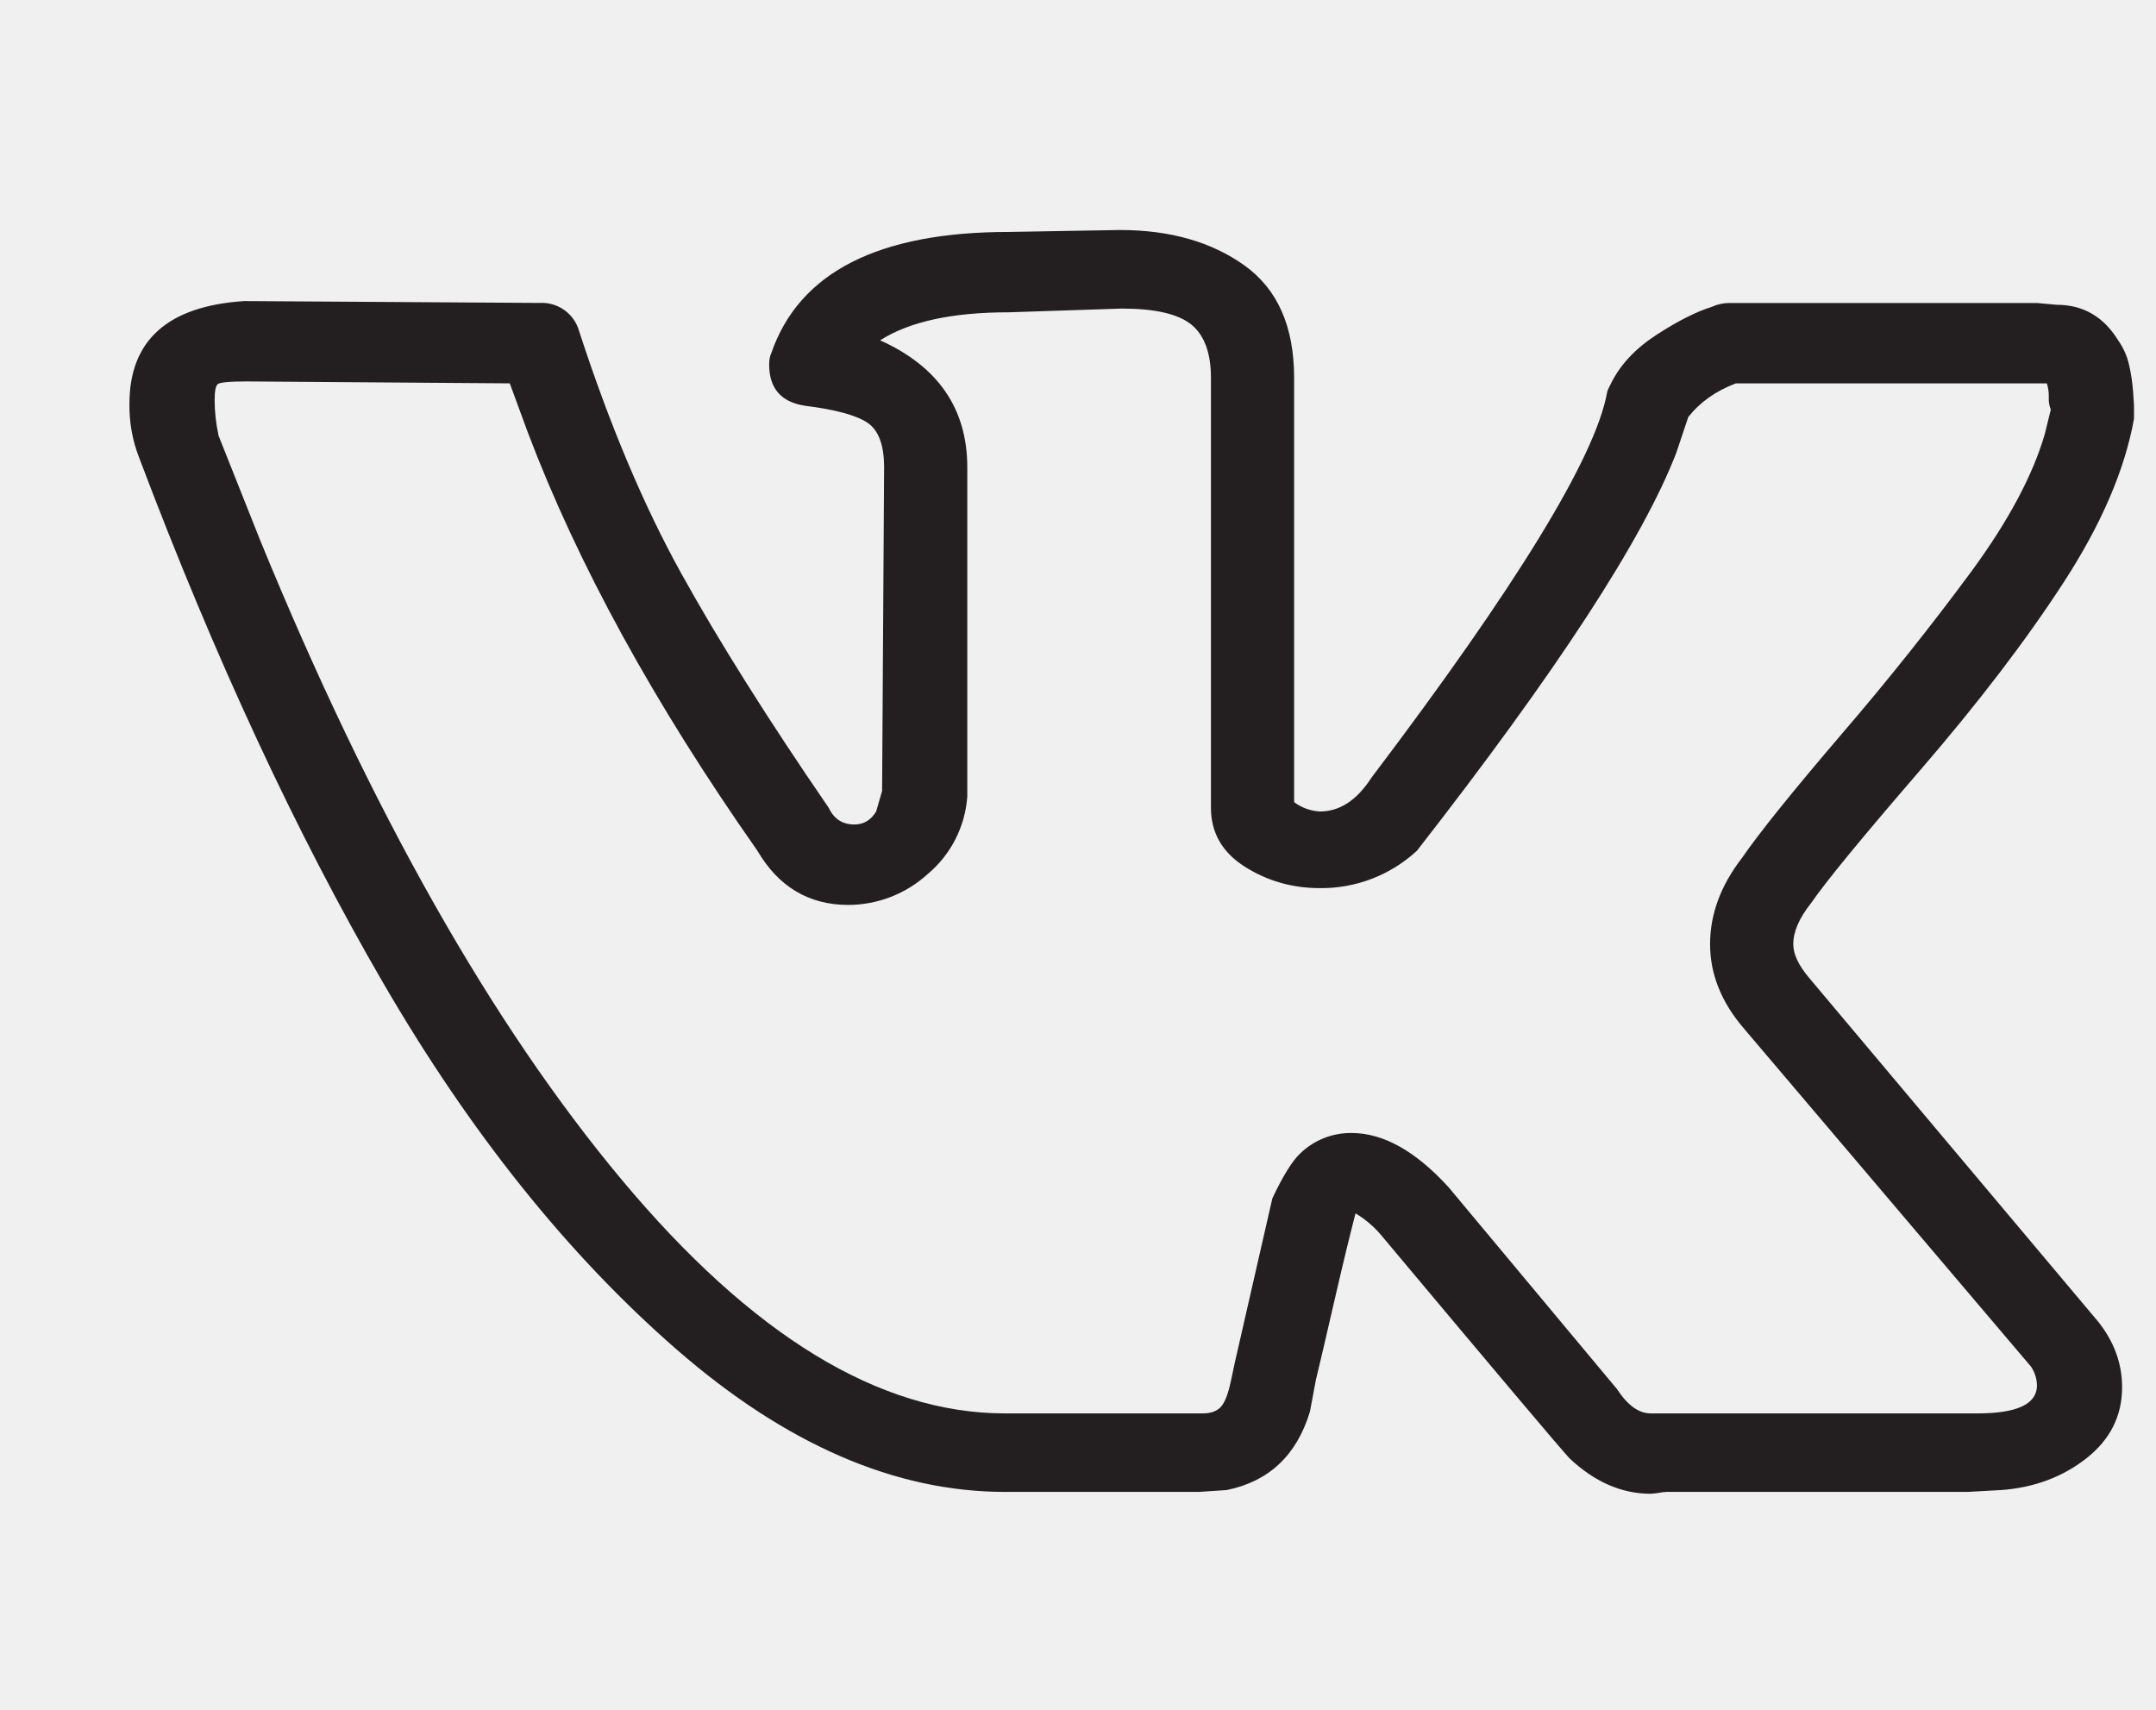
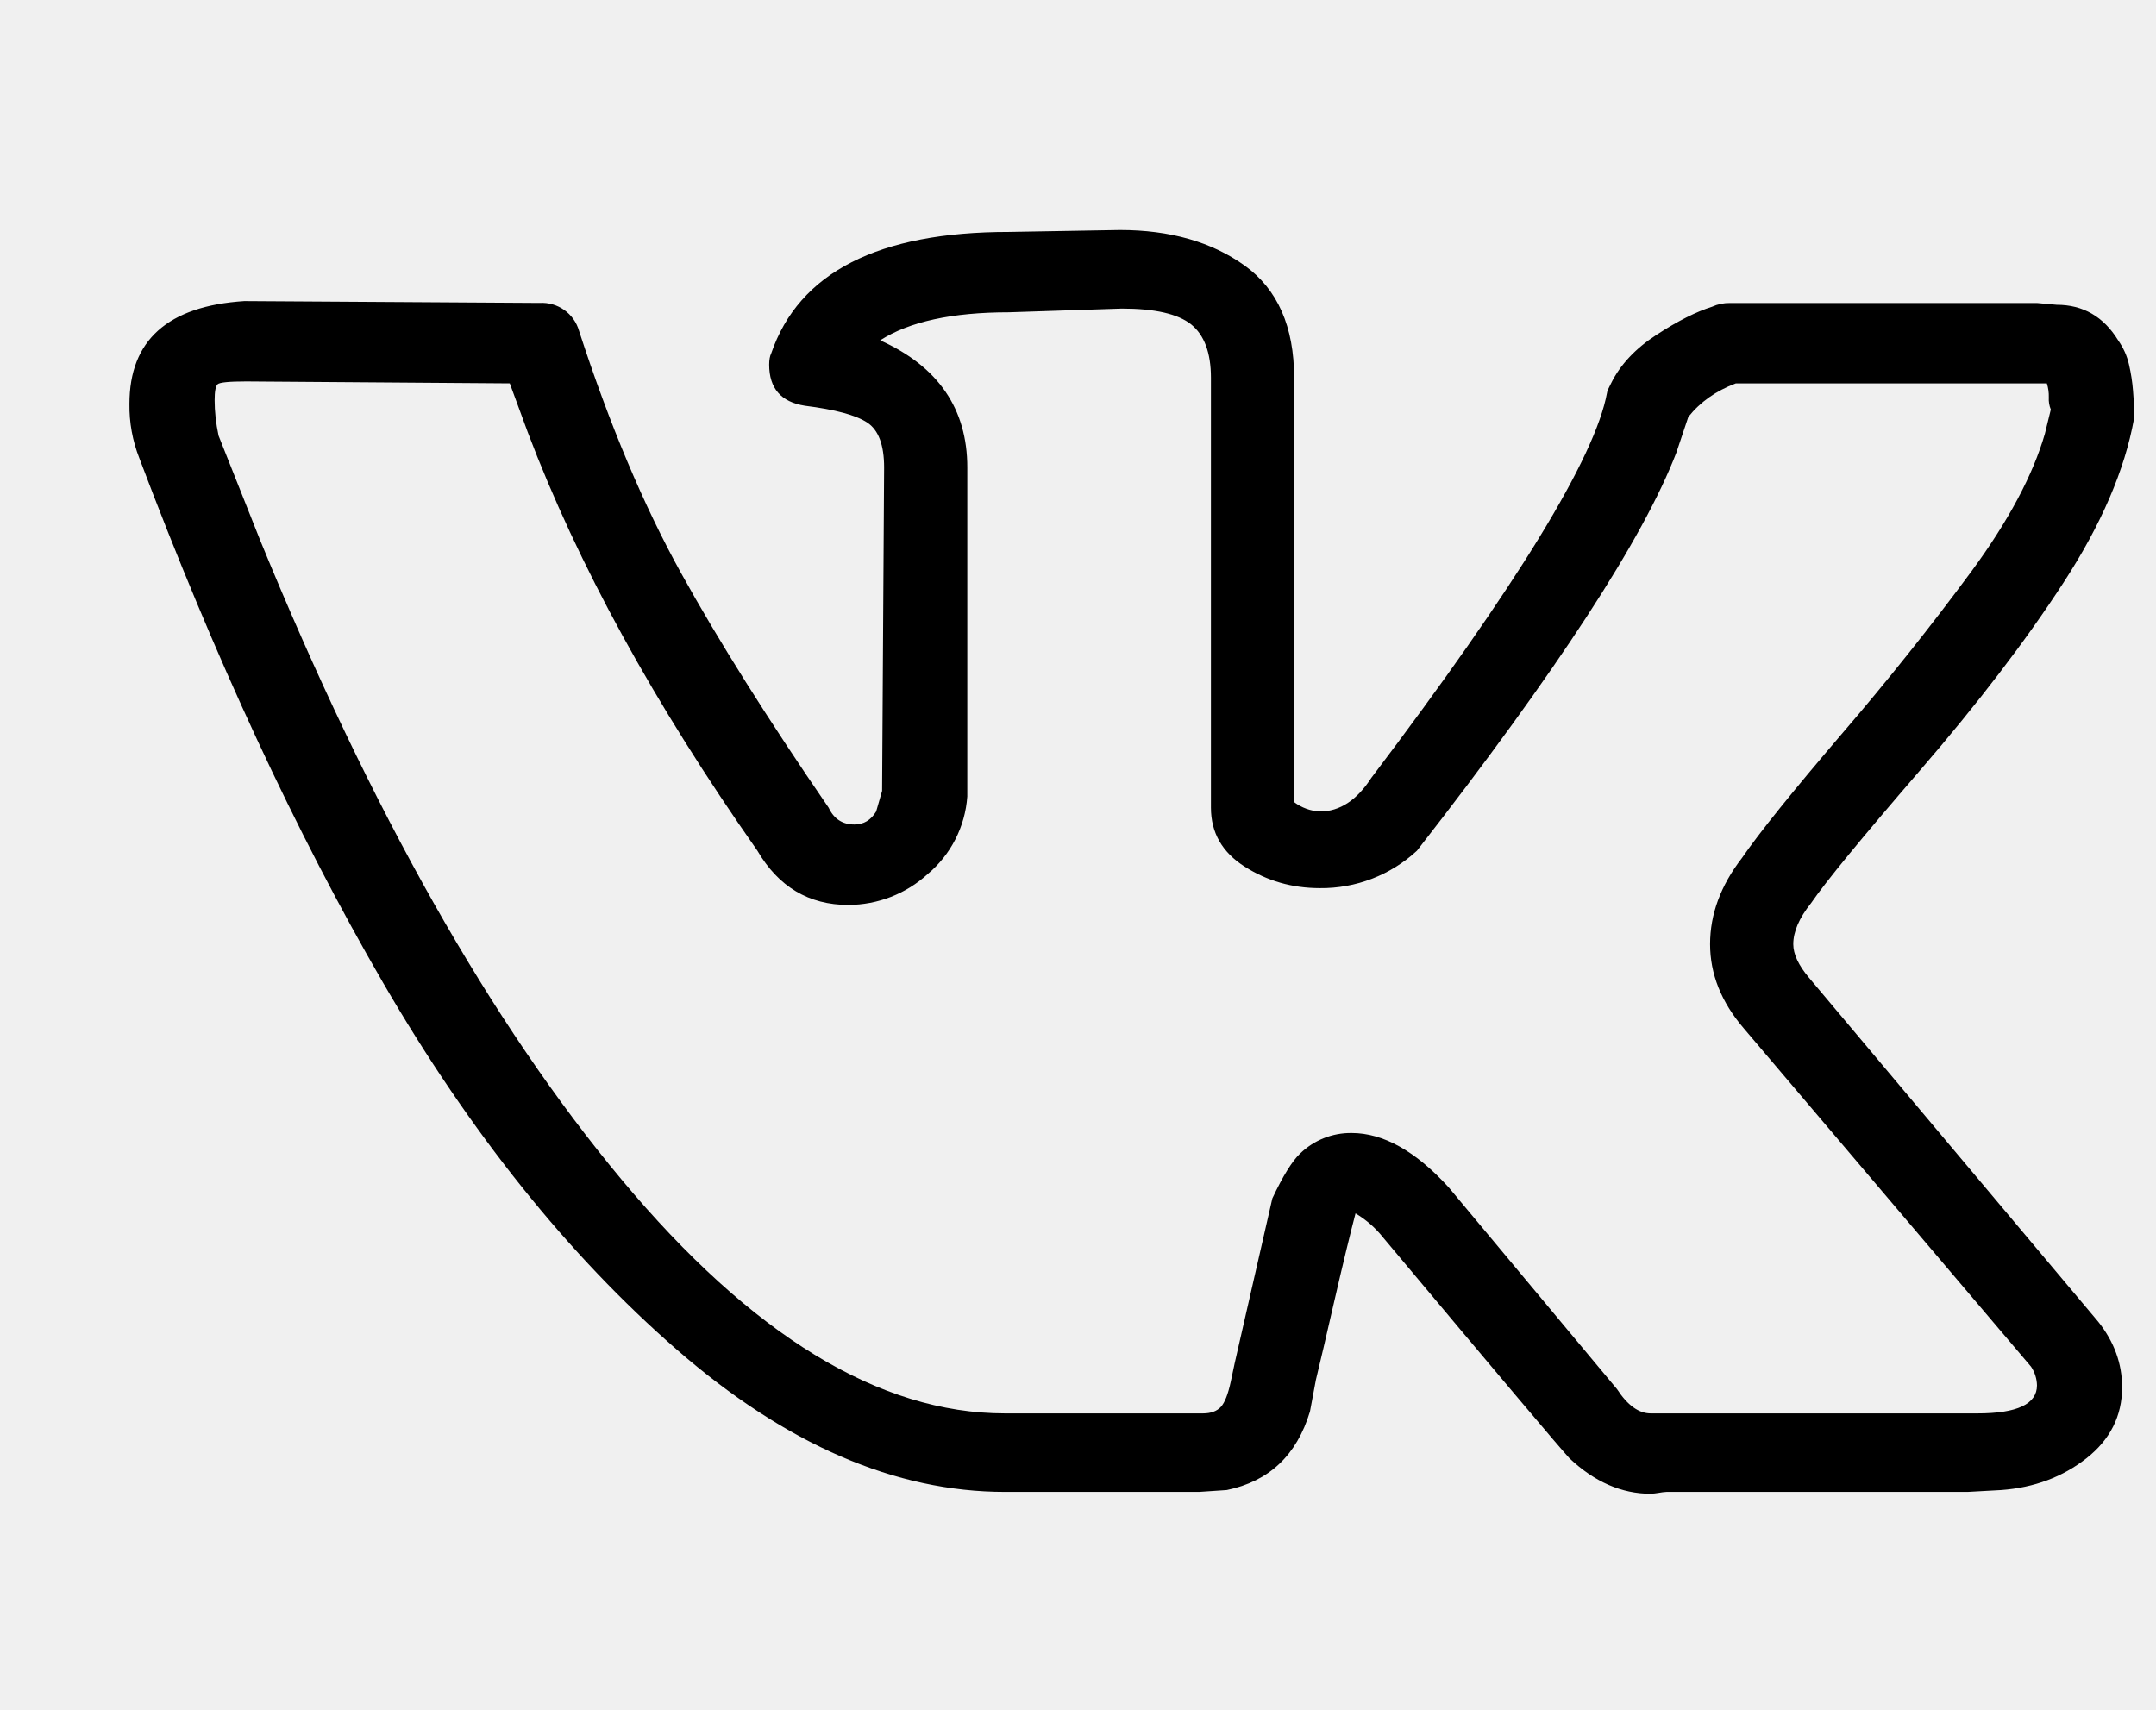
- <svg xmlns="http://www.w3.org/2000/svg" width="29" height="23" fill="none">
+ <svg xmlns="http://www.w3.org/2000/svg" width="29" height="23">
  <g clip-path="url(#a)">
-     <path d="M1.741 5.433c0-.855.515-1.316 1.545-1.383l3.97.025a.52.52 0 0 1 .533.377c.409 1.258.866 2.343 1.372 3.257.506.914 1.168 1.966 1.985 3.156.071.151.186.226.346.226.125 0 .222-.058.293-.175l.08-.277.027-4.35c0-.303-.075-.504-.226-.604-.151-.1-.431-.176-.84-.227-.32-.05-.48-.234-.48-.553 0-.067.01-.117.027-.15.373-1.09 1.44-1.635 3.198-1.635l1.492-.026c.675 0 1.234.16 1.678.478.444.319.666.822.666 1.51v5.708a.63.63 0 0 0 .347.126c.266 0 .497-.151.692-.453 1.954-2.582 3.011-4.309 3.17-5.18 0-.017.019-.06.054-.126.124-.252.329-.47.613-.654.284-.185.533-.31.746-.377a.555.555 0 0 1 .24-.05h4.13l.266.024c.355 0 .63.16.826.478.07.1.12.21.146.327.027.117.045.235.054.352.009.118.013.185.013.201v.176c-.124.688-.44 1.421-.946 2.2-.506.78-1.15 1.623-1.931 2.528-.782.906-1.27 1.5-1.466 1.786-.16.2-.24.385-.24.553 0 .134.071.285.213.453l3.89 4.627c.213.268.32.562.32.88 0 .386-.16.704-.48.956-.32.251-.701.394-1.145.427l-.453.025h-4.05a.861.861 0 0 0-.106.013.864.864 0 0 1-.107.012c-.39 0-.755-.159-1.092-.477-.125-.134-.96-1.124-2.505-2.968a1.385 1.385 0 0 0-.373-.327c-.07.268-.164.654-.28 1.157-.115.503-.2.864-.253 1.082l-.08.427c-.177.587-.55.939-1.119 1.056l-.373.025h-2.61c-1.475 0-2.945-.637-4.41-1.91-1.466-1.275-2.784-2.922-3.957-4.942-1.172-2.02-2.264-4.372-3.277-7.054a1.916 1.916 0 0 1-.133-.73Zm16.013 6.514c-.373 0-.71-.097-1.013-.29-.302-.192-.453-.457-.453-.792V5.081c0-.335-.089-.574-.266-.717-.178-.142-.489-.213-.933-.213l-1.518.05c-.764 0-1.341.126-1.732.377.781.352 1.172.922 1.172 1.71v4.426a1.5 1.5 0 0 1-.533 1.044 1.59 1.59 0 0 1-1.066.415c-.532 0-.94-.243-1.225-.73C8.8 9.466 7.77 7.589 7.097 5.81l-.24-.653-3.544-.026c-.231 0-.36.013-.386.038-.027.025-.04.097-.04.214 0 .15.017.31.053.478l.56 1.408c1.491 3.638 3.112 6.505 4.862 8.6 1.75 2.096 3.468 3.144 5.155 3.144h2.665c.106 0 .186-.03.24-.088.053-.059.097-.172.133-.34l.053-.25.506-2.214c.142-.302.267-.503.373-.603a.975.975 0 0 1 .693-.277c.426 0 .861.243 1.305.73l2.265 2.715c.142.218.293.327.453.327h4.396c.533 0 .8-.126.8-.377a.466.466 0 0 0-.08-.252l-3.864-4.551c-.302-.352-.453-.73-.453-1.132 0-.402.142-.788.427-1.157.23-.335.679-.893 1.345-1.672a37.716 37.716 0 0 0 1.745-2.188c.498-.679.826-1.295.986-1.848l.08-.327a.371.371 0 0 1-.027-.164.572.572 0 0 0-.026-.188h-4.183c-.267.1-.48.251-.64.452l-.16.478c-.444 1.157-1.607 2.942-3.49 5.357a1.892 1.892 0 0 1-1.305.503Z" fill="#231F20" />
+     <path d="M1.741 5.433c0-.855.515-1.316 1.545-1.383l3.97.025a.52.52 0 0 1 .533.377c.409 1.258.866 2.343 1.372 3.257.506.914 1.168 1.966 1.985 3.156.071.151.186.226.346.226.125 0 .222-.058.293-.175l.08-.277.027-4.35c0-.303-.075-.504-.226-.604-.151-.1-.431-.176-.84-.227-.32-.05-.48-.234-.48-.553 0-.067.01-.117.027-.15.373-1.09 1.44-1.635 3.198-1.635l1.492-.026c.675 0 1.234.16 1.678.478.444.319.666.822.666 1.51v5.708a.63.63 0 0 0 .347.126c.266 0 .497-.151.692-.453 1.954-2.582 3.011-4.309 3.17-5.18 0-.017.019-.06.054-.126.124-.252.329-.47.613-.654.284-.185.533-.31.746-.377a.555.555 0 0 1 .24-.05h4.13l.266.024c.355 0 .63.16.826.478.07.1.12.21.146.327.027.117.045.235.054.352.009.118.013.185.013.201v.176c-.124.688-.44 1.421-.946 2.2-.506.78-1.15 1.623-1.931 2.528-.782.906-1.27 1.5-1.466 1.786-.16.2-.24.385-.24.553 0 .134.071.285.213.453l3.89 4.627c.213.268.32.562.32.88 0 .386-.16.704-.48.956-.32.251-.701.394-1.145.427l-.453.025h-4.05a.861.861 0 0 0-.106.013.864.864 0 0 1-.107.012c-.39 0-.755-.159-1.092-.477-.125-.134-.96-1.124-2.505-2.968a1.385 1.385 0 0 0-.373-.327c-.07.268-.164.654-.28 1.157-.115.503-.2.864-.253 1.082l-.08.427c-.177.587-.55.939-1.119 1.056l-.373.025h-2.61c-1.475 0-2.945-.637-4.41-1.91-1.466-1.275-2.784-2.922-3.957-4.942-1.172-2.02-2.264-4.372-3.277-7.054a1.916 1.916 0 0 1-.133-.73Zm16.013 6.514c-.373 0-.71-.097-1.013-.29-.302-.192-.453-.457-.453-.792V5.081c0-.335-.089-.574-.266-.717-.178-.142-.489-.213-.933-.213l-1.518.05c-.764 0-1.341.126-1.732.377.781.352 1.172.922 1.172 1.71v4.426a1.5 1.5 0 0 1-.533 1.044 1.59 1.59 0 0 1-1.066.415c-.532 0-.94-.243-1.225-.73C8.8 9.466 7.77 7.589 7.097 5.81l-.24-.653-3.544-.026c-.231 0-.36.013-.386.038-.027.025-.04.097-.04.214 0 .15.017.31.053.478l.56 1.408c1.491 3.638 3.112 6.505 4.862 8.6 1.75 2.096 3.468 3.144 5.155 3.144h2.665c.106 0 .186-.03.24-.088.053-.059.097-.172.133-.34l.053-.25.506-2.214c.142-.302.267-.503.373-.603a.975.975 0 0 1 .693-.277c.426 0 .861.243 1.305.73l2.265 2.715c.142.218.293.327.453.327h4.396c.533 0 .8-.126.8-.377a.466.466 0 0 0-.08-.252l-3.864-4.551c-.302-.352-.453-.73-.453-1.132 0-.402.142-.788.427-1.157.23-.335.679-.893 1.345-1.672a37.716 37.716 0 0 0 1.745-2.188c.498-.679.826-1.295.986-1.848l.08-.327a.371.371 0 0 1-.027-.164.572.572 0 0 0-.026-.188h-4.183c-.267.1-.48.251-.64.452l-.16.478c-.444 1.157-1.607 2.942-3.49 5.357a1.892 1.892 0 0 1-1.305.503Z" />
  </g>
  <defs>
    <clipPath id="a">
      <path fill="#fff" transform="translate(.741 .094)" d="M0 0h28v22H0z" />
    </clipPath>
  </defs>
</svg>
